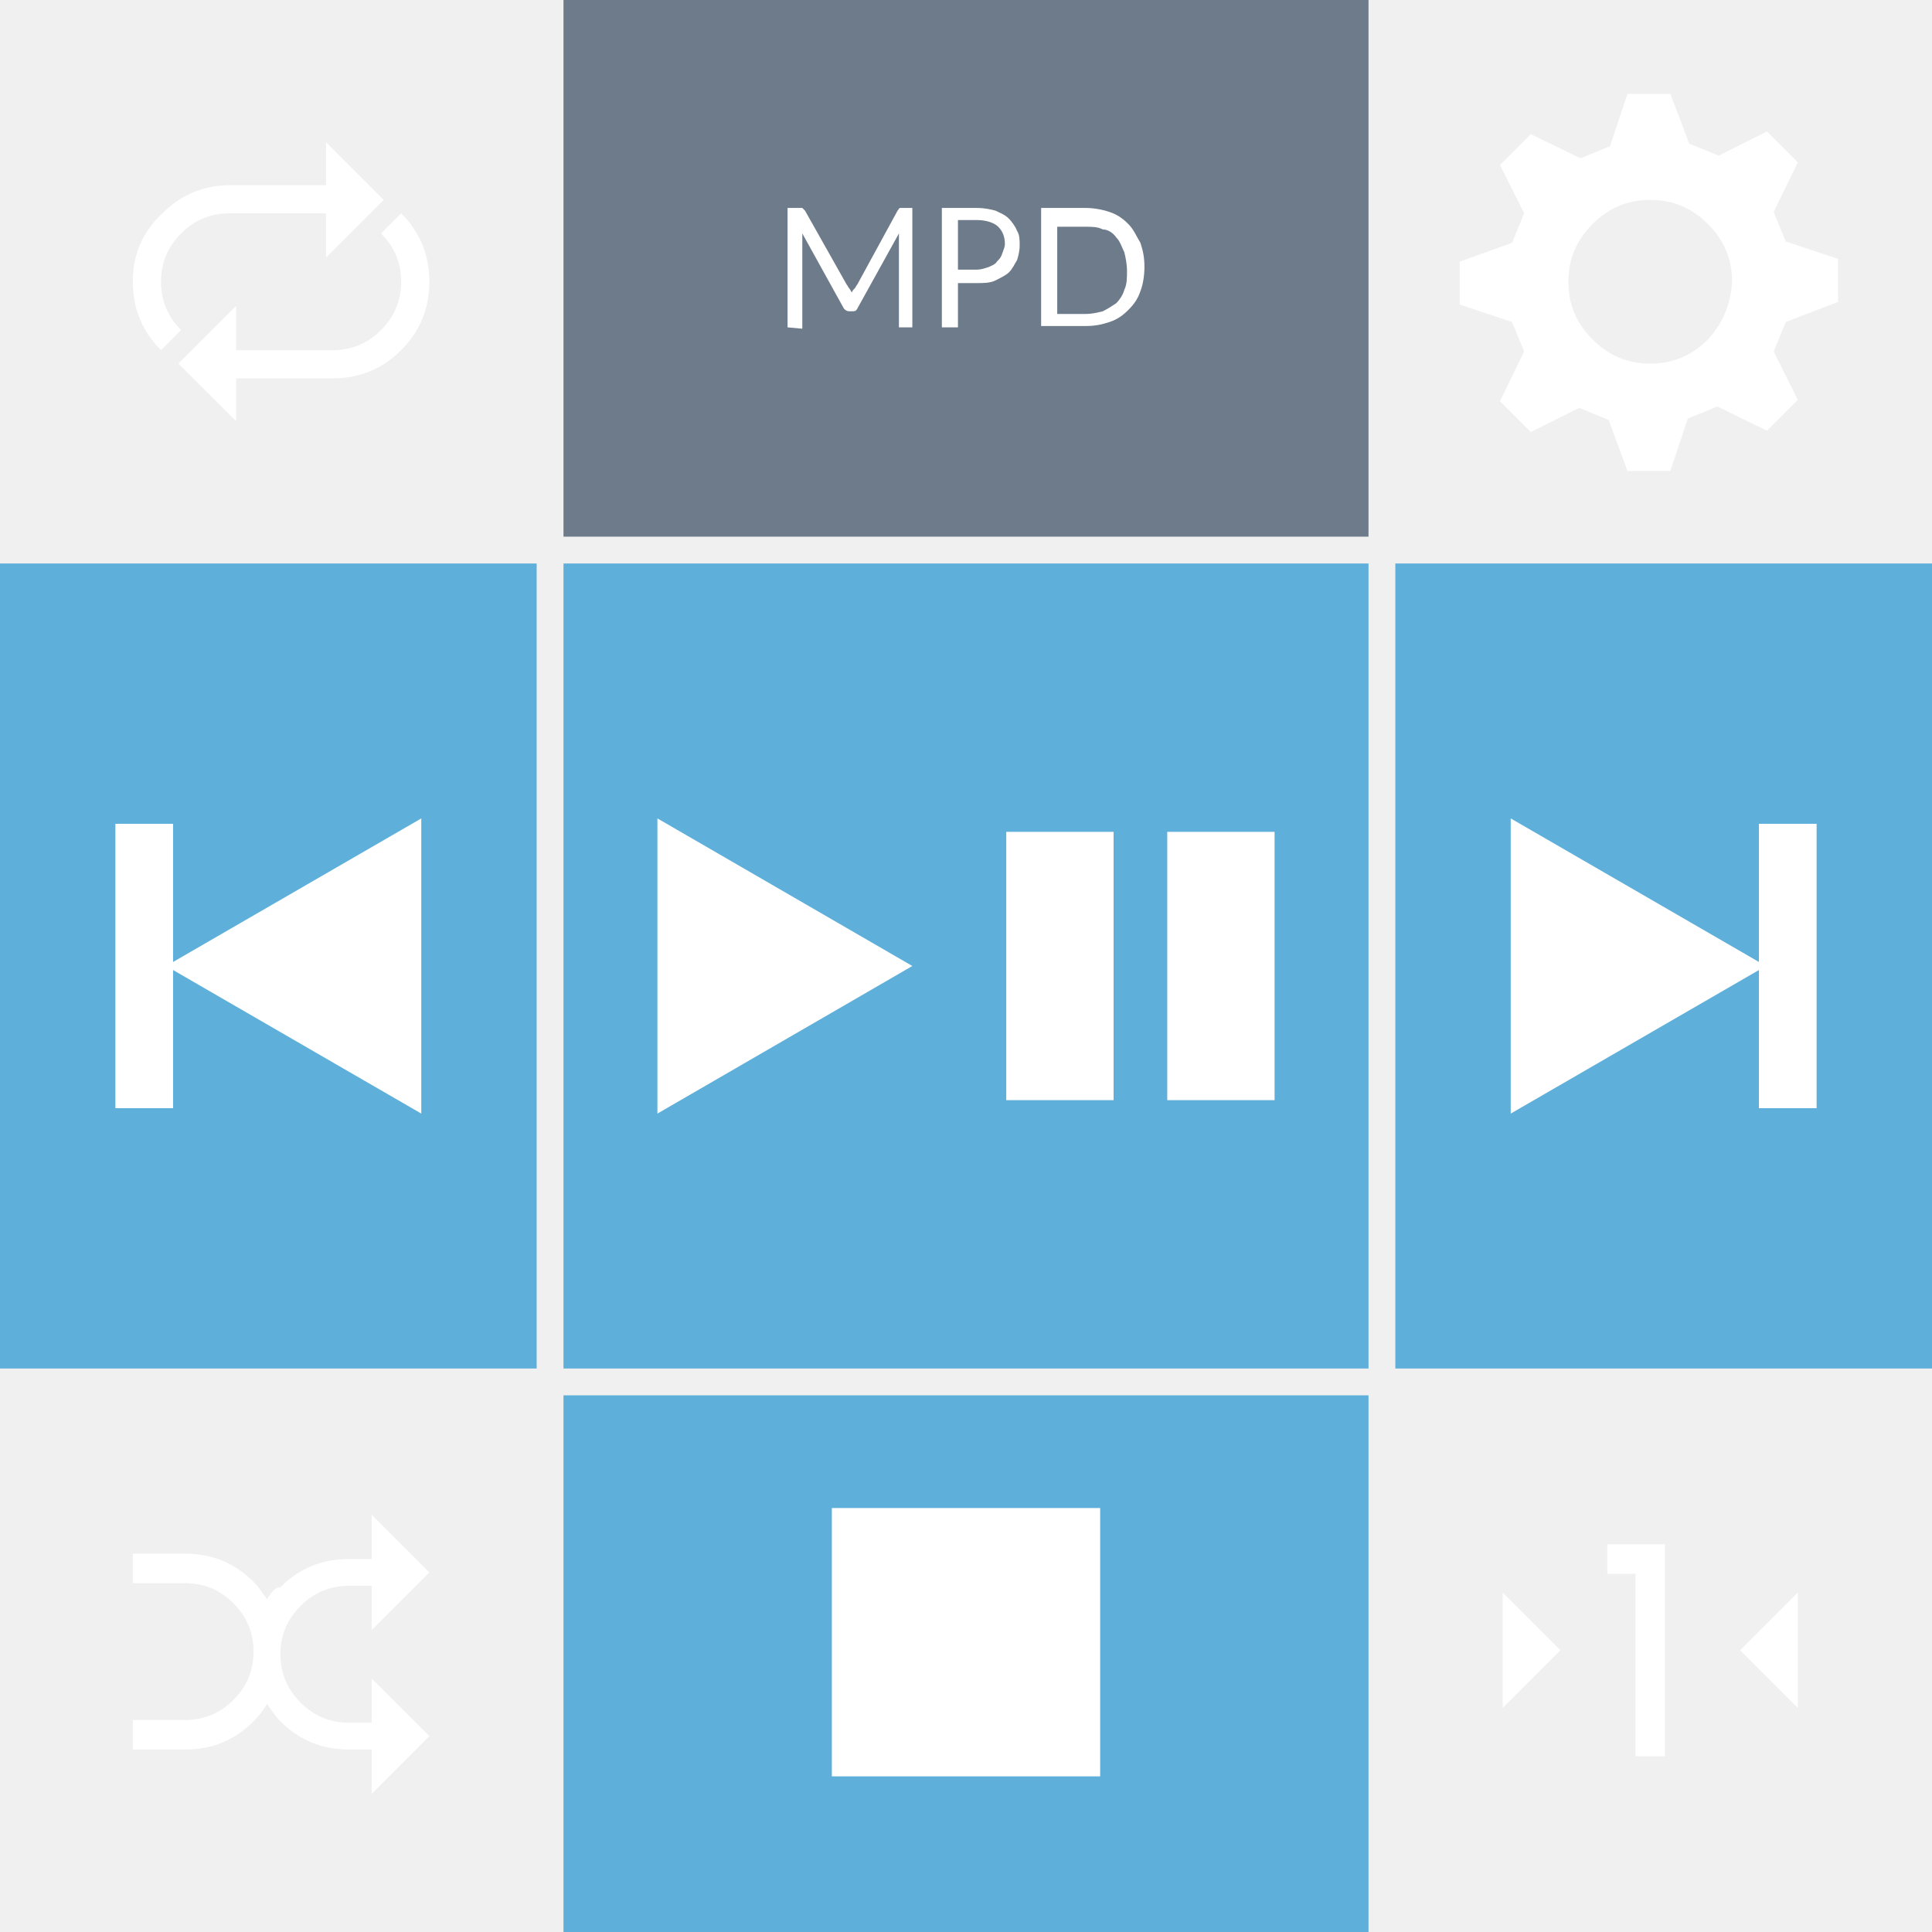
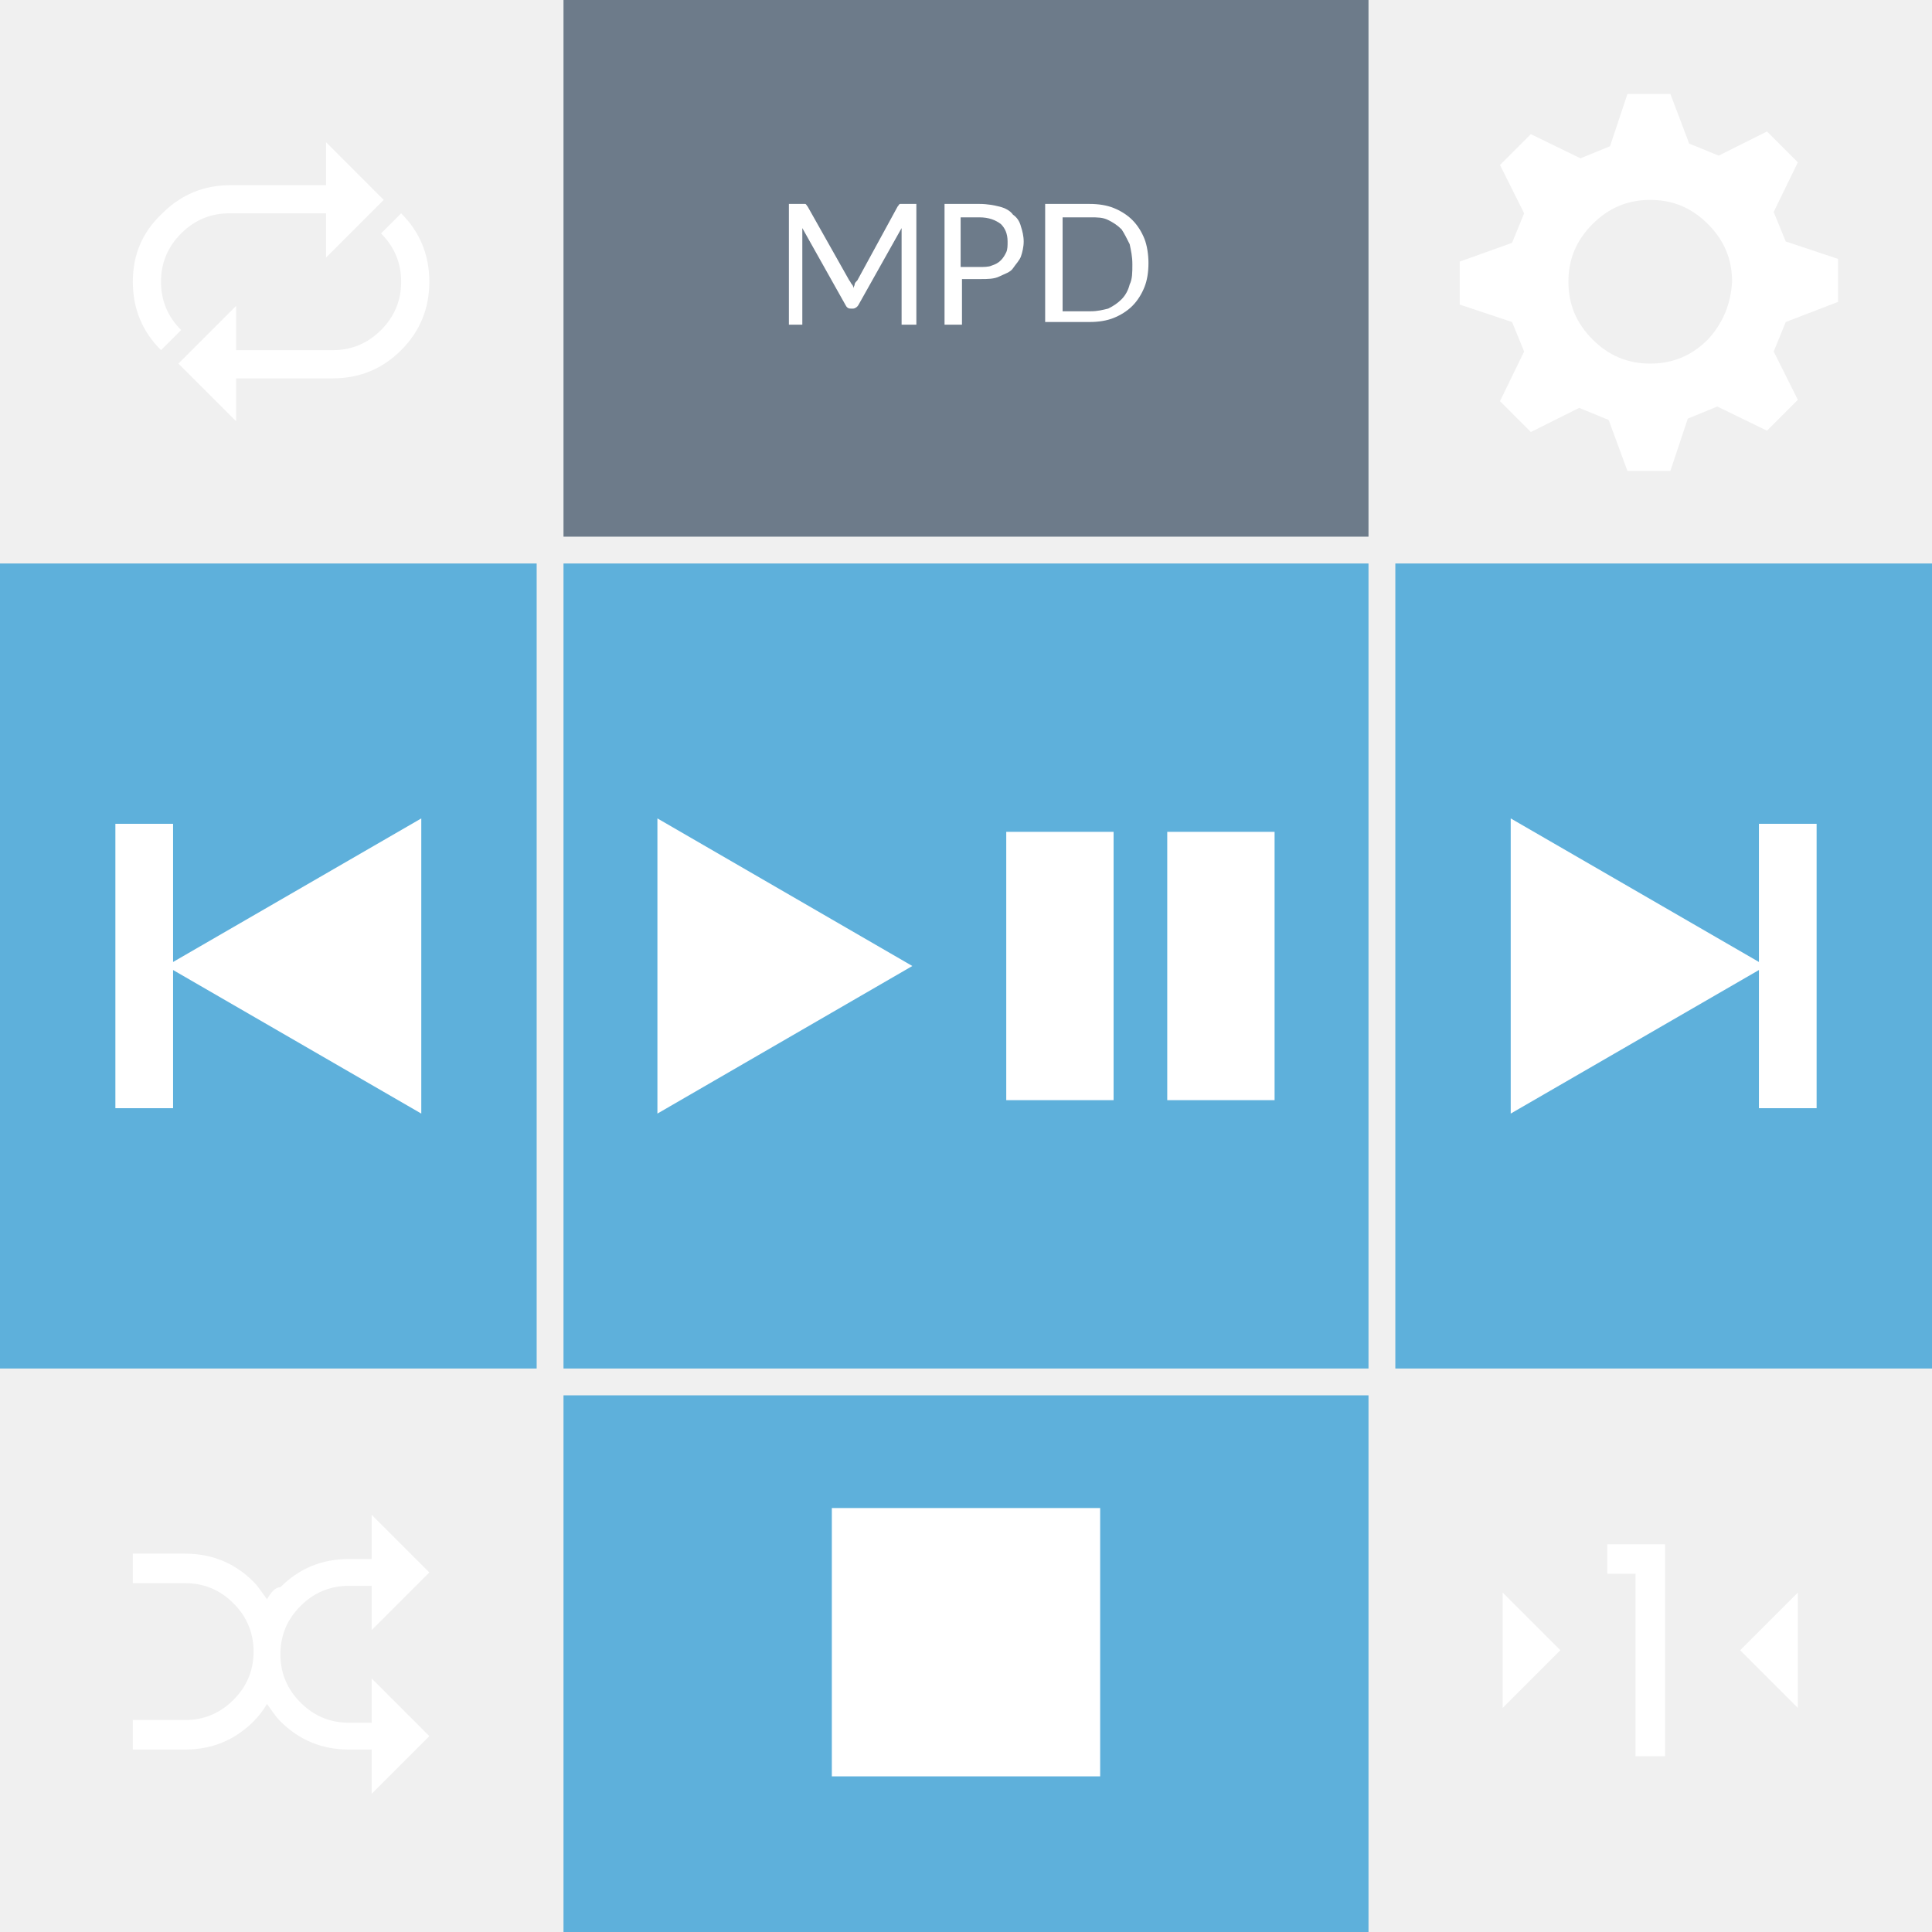
<svg xmlns="http://www.w3.org/2000/svg" version="1.1" x="0px" y="0px" viewBox="0 0 144 144" style="enable-background:new 0 0 144 144;" xml:space="preserve">
  <style type="text/css">
	.st0{opacity:0.7;fill:#1F94D2;enable-background:new    ;}
	.st1{opacity:0.7;fill:#34495E;enable-background:new    ;}
	.st2{fill:#FFFFFF;}
</style>
  <g id="Layer_1">
    <rect x="42" y="42" class="st0" width="60" height="60" />
    <rect x="42" y="104" class="st0" width="60" height="40" />
    <rect x="42" class="st1" width="60" height="40" />
-     <g>
-       <path class="st2" d="M58.7,24.4v-8.9h0.9c0.1,0,0.2,0,0.2,0s0.1,0.1,0.2,0.2l3.1,5.5c0.1,0.1,0.1,0.2,0.2,0.3    c0.1,0.1,0.1,0.2,0.2,0.3c0-0.1,0.1-0.2,0.2-0.3c0.1-0.1,0.1-0.2,0.2-0.3l3-5.5c0.1-0.1,0.1-0.2,0.2-0.2c0.1,0,0.2,0,0.2,0H68v8.9    h-1v-6.5c0-0.1,0-0.2,0-0.2c0-0.1,0-0.2,0-0.3l-3.1,5.6c-0.1,0.2-0.2,0.2-0.4,0.2h-0.2c-0.2,0-0.3-0.1-0.4-0.2l-3.1-5.6    c0,0.1,0,0.2,0,0.3s0,0.2,0,0.3v6.5L58.7,24.4L58.7,24.4z" />
-       <path class="st2" d="M70.2,24.4v-8.9h2.6c0.6,0,1,0.1,1.4,0.2c0.4,0.2,0.7,0.3,1,0.6c0.2,0.2,0.5,0.6,0.6,0.9    c0.2,0.3,0.2,0.7,0.2,1.1c0,0.4-0.1,0.8-0.2,1.1c-0.2,0.3-0.3,0.6-0.6,0.9c-0.2,0.2-0.6,0.4-1,0.6c-0.4,0.2-0.9,0.2-1.4,0.2h-1.4    v3.3C71.4,24.4,70.2,24.4,70.2,24.4z M71.4,20.1h1.4c0.3,0,0.6-0.1,0.9-0.2c0.2-0.1,0.5-0.2,0.6-0.4c0.2-0.2,0.3-0.3,0.4-0.6    s0.2-0.5,0.2-0.7c0-0.6-0.2-1-0.5-1.3c-0.3-0.3-0.9-0.5-1.6-0.5h-1.4V20.1z" />
-       <path class="st2" d="M77.6,24.4v-8.9h3.3c0.6,0,1.2,0.1,1.8,0.3c0.6,0.2,1,0.5,1.4,0.9c0.4,0.4,0.6,0.9,0.9,1.4    c0.2,0.6,0.3,1.1,0.3,1.8c0,0.6-0.1,1.3-0.3,1.8c-0.2,0.6-0.5,1-0.9,1.4c-0.4,0.4-0.8,0.7-1.4,0.9c-0.6,0.2-1.1,0.3-1.8,0.3h-3.3    V24.4z M78.8,23.4h2.1c0.5,0,0.9-0.1,1.3-0.2c0.4-0.2,0.7-0.4,1-0.6c0.2-0.2,0.5-0.6,0.6-1c0.2-0.4,0.2-0.9,0.2-1.4    s-0.1-1-0.2-1.4c-0.2-0.4-0.3-0.8-0.6-1.1c-0.2-0.3-0.6-0.6-1-0.6c-0.4-0.2-0.8-0.2-1.3-0.2h-2.1C78.8,16.6,78.8,23.4,78.8,23.4z" />
-     </g>
    <g>
      <polygon class="st2" points="49,61 49,83 68,72   " />
    </g>
    <g>
      <rect x="75" y="62" class="st2" width="8" height="20" />
      <rect x="87" y="62" class="st2" width="8" height="20" />
    </g>
    <g>
      <rect x="62" y="112.4" class="st2" width="20" height="20" />
    </g>
    <rect x="104" y="42" class="st0" width="40" height="60" />
    <rect y="42" class="st0" width="40" height="60" />
    <g>
      <polygon class="st2" points="12.9,71.7 12.9,61.4 8.6,61.4 8.6,82.6 12.9,82.6 12.9,72.3 31.4,83 31.4,61   " />
    </g>
    <g>
      <polygon class="st2" points="131.1,71.7 131.1,61.4 135.4,61.4 135.4,82.6 131.1,82.6 131.1,72.3 112.6,83 112.6,61   " />
    </g>
    <path class="st2" d="M137,22.5v-3.2l-3.9-1.3l-0.9-2.2l1.8-3.7l-2.3-2.3l-3.6,1.8l-2.2-0.9L124.5,7h-3.2l-1.3,3.9l-2.2,0.9   l-3.7-1.8l-2.3,2.3l1.8,3.6l-0.9,2.2l-3.9,1.4v3.2l3.9,1.3l0.9,2.2l-1.8,3.7l2.3,2.3l3.6-1.8l2.2,0.9l1.4,3.8h3.2l1.3-3.9l2.2-0.9   l3.7,1.8l2.3-2.3l-1.8-3.6l0.9-2.2L137,22.5z M127.3,25.3c-1.2,1.2-2.6,1.8-4.3,1.8c-1.7,0-3.1-0.6-4.3-1.8   c-1.2-1.2-1.8-2.6-1.8-4.3c0-1.7,0.6-3.1,1.8-4.3c1.2-1.2,2.6-1.8,4.3-1.8c1.7,0,3.1,0.6,4.3,1.8c1.2,1.2,1.8,2.6,1.8,4.3   C129,22.7,128.4,24.1,127.3,25.3z" />
    <g>
      <path class="st2" d="M24.4,13.8h-7.2c-2,0-3.7,0.7-5.1,2.1C10.6,17.3,9.9,19,9.9,21s0.7,3.7,2.1,5.1l1.5-1.5c-1-1-1.5-2.2-1.5-3.6    s0.5-2.6,1.5-3.6c1-1,2.2-1.5,3.6-1.5h7.2v3.3l4.3-4.3l-4.3-4.3V13.8z" />
      <path class="st2" d="M17.6,28.2h7.2c2,0,3.7-0.7,5.1-2.1c1.4-1.4,2.1-3.1,2.1-5.1s-0.7-3.7-2.1-5.1l-1.5,1.5c1,1,1.5,2.2,1.5,3.6    s-0.5,2.6-1.5,3.6c-1,1-2.2,1.5-3.6,1.5h-7.2v-3.3l-4.3,4.3l4.3,4.3V28.2z" />
    </g>
    <g>
      <path class="st2" d="M19.9,119.2c-0.3-0.4-0.6-0.9-1-1.3c-1.4-1.4-3.1-2.1-5.1-2.1H9.9v2.2h3.9c1.4,0,2.6,0.5,3.6,1.5    c1,1,1.5,2.2,1.5,3.6s-0.5,2.6-1.5,3.6c-1,1-2.2,1.5-3.6,1.5H9.9v2.2h3.9c2,0,3.7-0.7,5.1-2.1c0.4-0.4,0.7-0.8,1-1.3    c0.3,0.4,0.6,0.9,1,1.3c1.4,1.4,3.1,2.1,5.1,2.1h1.7v3.3l4.3-4.3l-4.3-4.3v3.3h-1.7c-1.4,0-2.6-0.5-3.6-1.5c-1-1-1.5-2.2-1.5-3.6    s0.5-2.6,1.5-3.6c1-1,2.2-1.5,3.6-1.5h1.7v3.3l4.3-4.3l-4.3-4.3v3.3h-1.7c-2,0-3.7,0.7-5.1,2.1C20.5,118.3,20.2,118.7,19.9,119.2    L19.9,119.2z" />
    </g>
    <g>
      <polygon class="st2" points="124.1,130.9 121.9,130.9 121.9,117.3 119.8,117.3 119.8,115.1 124.1,115.1   " />
      <polygon class="st2" points="112,118.7 112,127.3 116.3,123   " />
      <polygon class="st2" points="134,118.7 129.7,123 134,127.3   " />
    </g>
+     <g>
+       <path class="st2" d="M58.8,24.2v-9h0.9c0.1,0,0.2,0,0.3,0c0.1,0,0.1,0.1,0.2,0.2l3.1,5.5c0.1,0.1,0.1,0.2,0.2,0.3s0.1,0.2,0.1,0.3    c0-0.1,0.1-0.2,0.1-0.3c0-0.1,0.1-0.2,0.2-0.3l3-5.5c0.1-0.1,0.1-0.2,0.2-0.2c0.1,0,0.1,0,0.3,0h0.9v9h-1.1v-6.6    c0-0.1,0-0.2,0-0.3s0-0.2,0-0.3L64,22.7c-0.1,0.2-0.3,0.3-0.4,0.3h-0.2c-0.2,0-0.3-0.1-0.4-0.3L59.8,17c0,0.1,0,0.2,0,0.3    c0,0.1,0,0.2,0,0.3v6.6H58.8z" />
+       <path class="st2" d="M70.4,24.2v-9h2.6c0.6,0,1.1,0.1,1.5,0.2c0.4,0.1,0.8,0.3,1,0.6c0.3,0.2,0.5,0.5,0.6,0.9    c0.1,0.3,0.2,0.7,0.2,1.1c0,0.4-0.1,0.8-0.2,1.1c-0.1,0.3-0.4,0.6-0.6,0.9s-0.6,0.4-1,0.6s-0.9,0.2-1.4,0.2h-1.4v3.4H70.4z     M71.6,19.9h1.4c0.3,0,0.7,0,0.9-0.1c0.3-0.1,0.5-0.2,0.7-0.4c0.2-0.2,0.3-0.4,0.4-0.6c0.1-0.2,0.1-0.5,0.1-0.8    c0-0.6-0.2-1-0.5-1.3c-0.4-0.3-0.9-0.5-1.6-0.5h-1.4V19.9z" />
+       <path class="st2" d="M77.9,24.2v-9h3.3c0.7,0,1.3,0.1,1.8,0.3s1,0.5,1.4,0.9s0.7,0.9,0.9,1.4c0.2,0.5,0.3,1.2,0.3,1.8    c0,0.7-0.1,1.3-0.3,1.8c-0.2,0.5-0.5,1-0.9,1.4s-0.9,0.7-1.4,0.9s-1.1,0.3-1.8,0.3H77.9z M79.2,23.2h2.1c0.5,0,0.9-0.1,1.3-0.2    c0.4-0.2,0.7-0.4,1-0.7c0.3-0.3,0.5-0.7,0.6-1.1c0.2-0.4,0.2-0.9,0.2-1.5s-0.1-1-0.2-1.5c-0.2-0.4-0.4-0.8-0.6-1.1    c-0.3-0.3-0.6-0.5-1-0.7c-0.4-0.2-0.8-0.2-1.3-0.2h-2.1V23.2z" />
+     </g>
  </g>
  <g id="Layer_2">
</g>
</svg>
